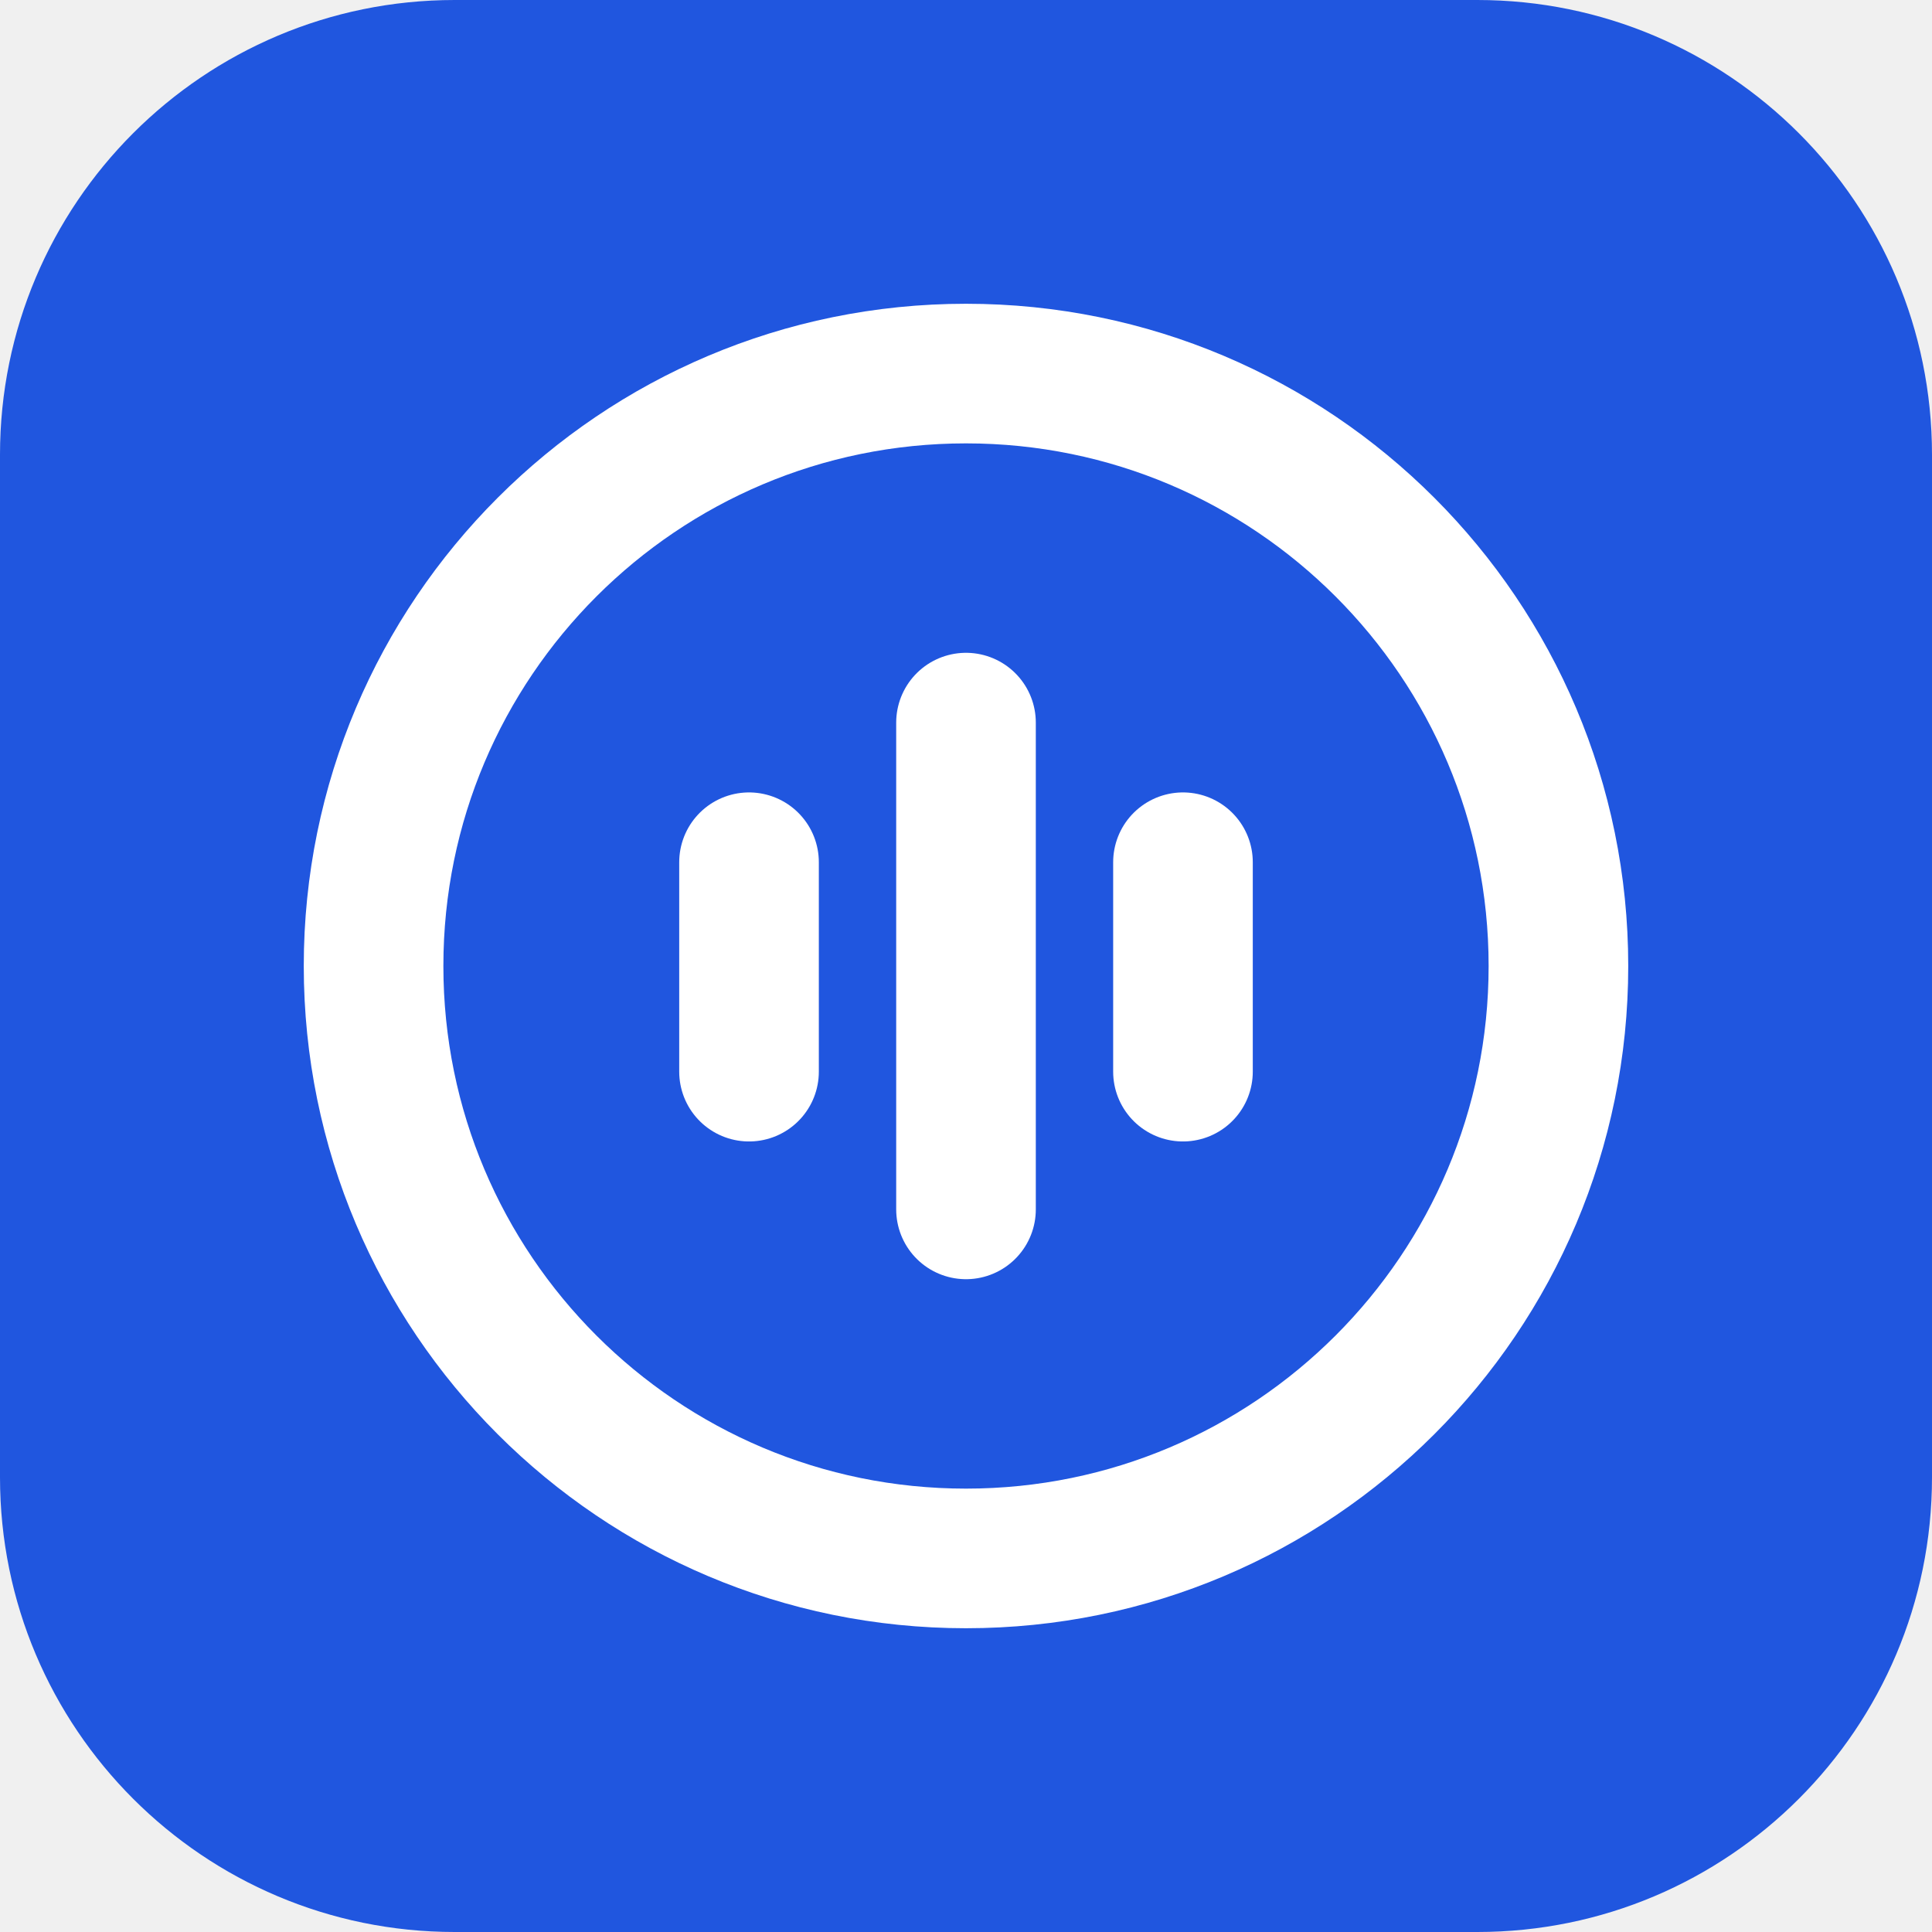
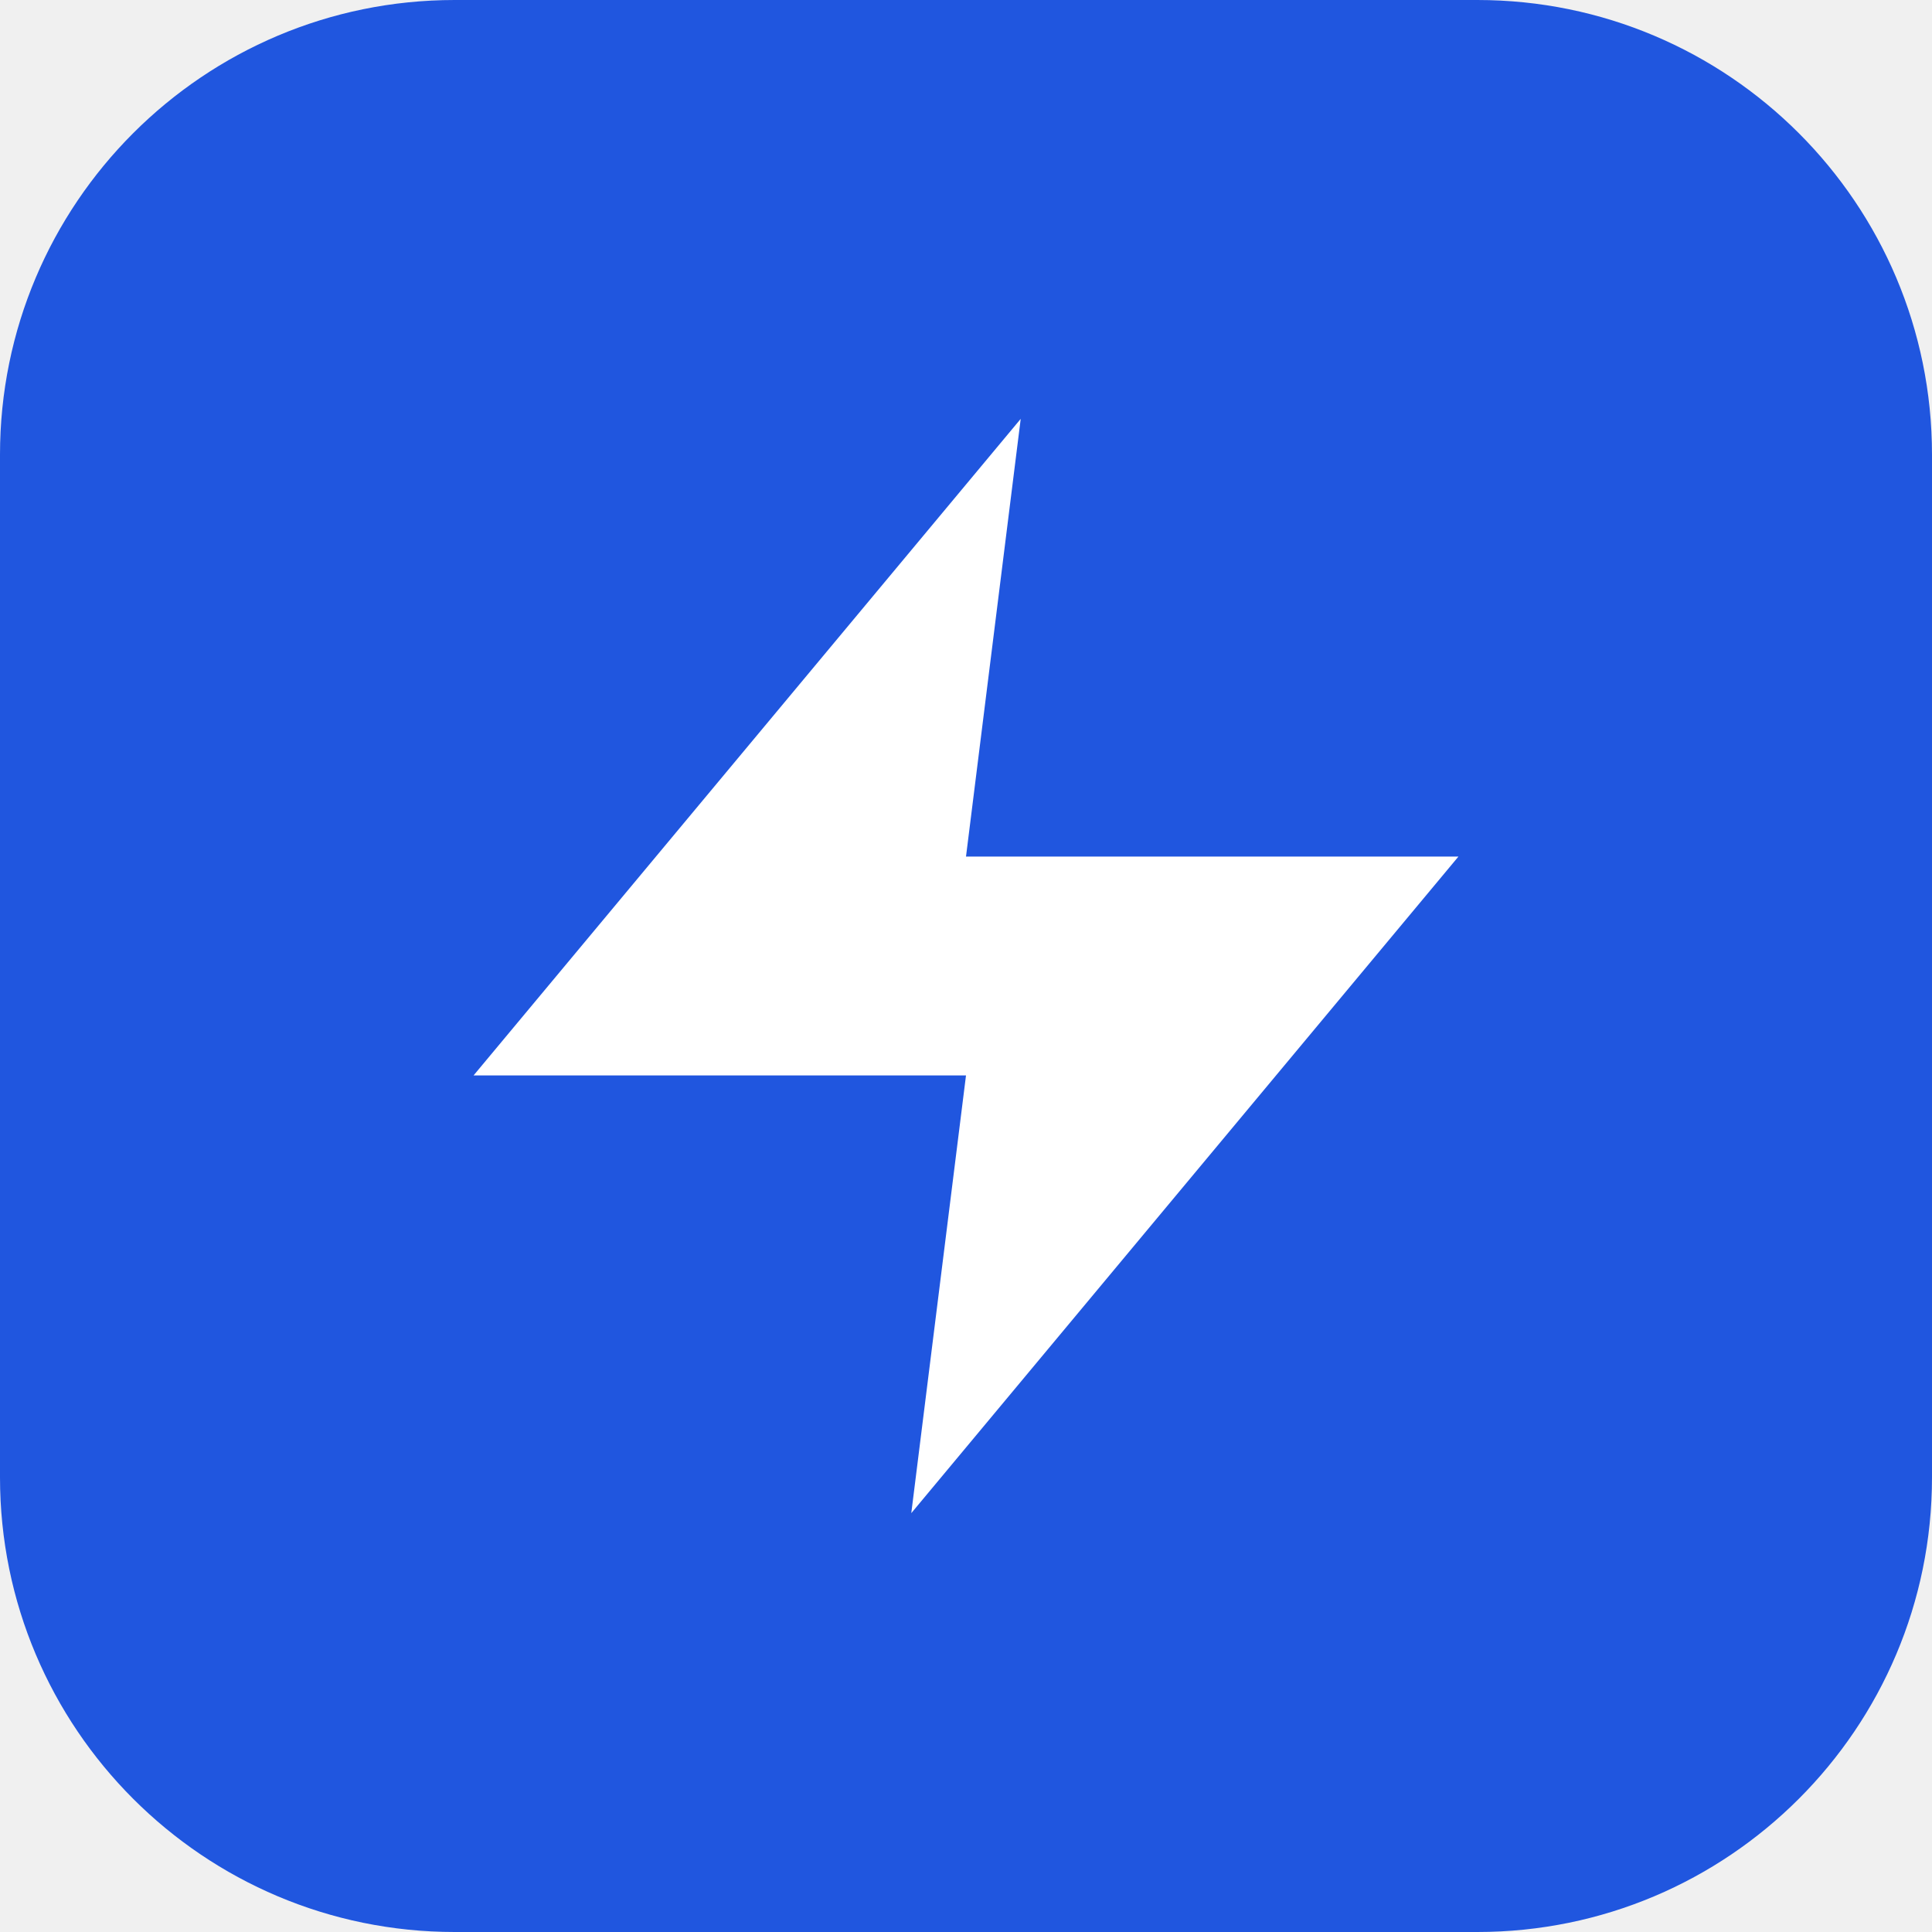
<svg xmlns="http://www.w3.org/2000/svg" width="1024" height="1024" viewBox="0 0 1024 1024" fill="none">
  <rect width="1024" height="1024" rx="241" fill="#2056DF" />
-   <circle cx="512" cy="512" r="314" fill="#2056DF" stroke="white" stroke-width="74" />
-   <path d="M512 383V641" stroke="white" stroke-width="74" stroke-linecap="round" />
-   <path d="M627 457V568" stroke="white" stroke-width="74" stroke-linecap="round" />
-   <path d="M397 457V568" stroke="white" stroke-width="74" stroke-linecap="round" />
+   <polygon points="541,222 251,570 512,570 483,802 773,454 512,454" fill="white" />
</svg>
